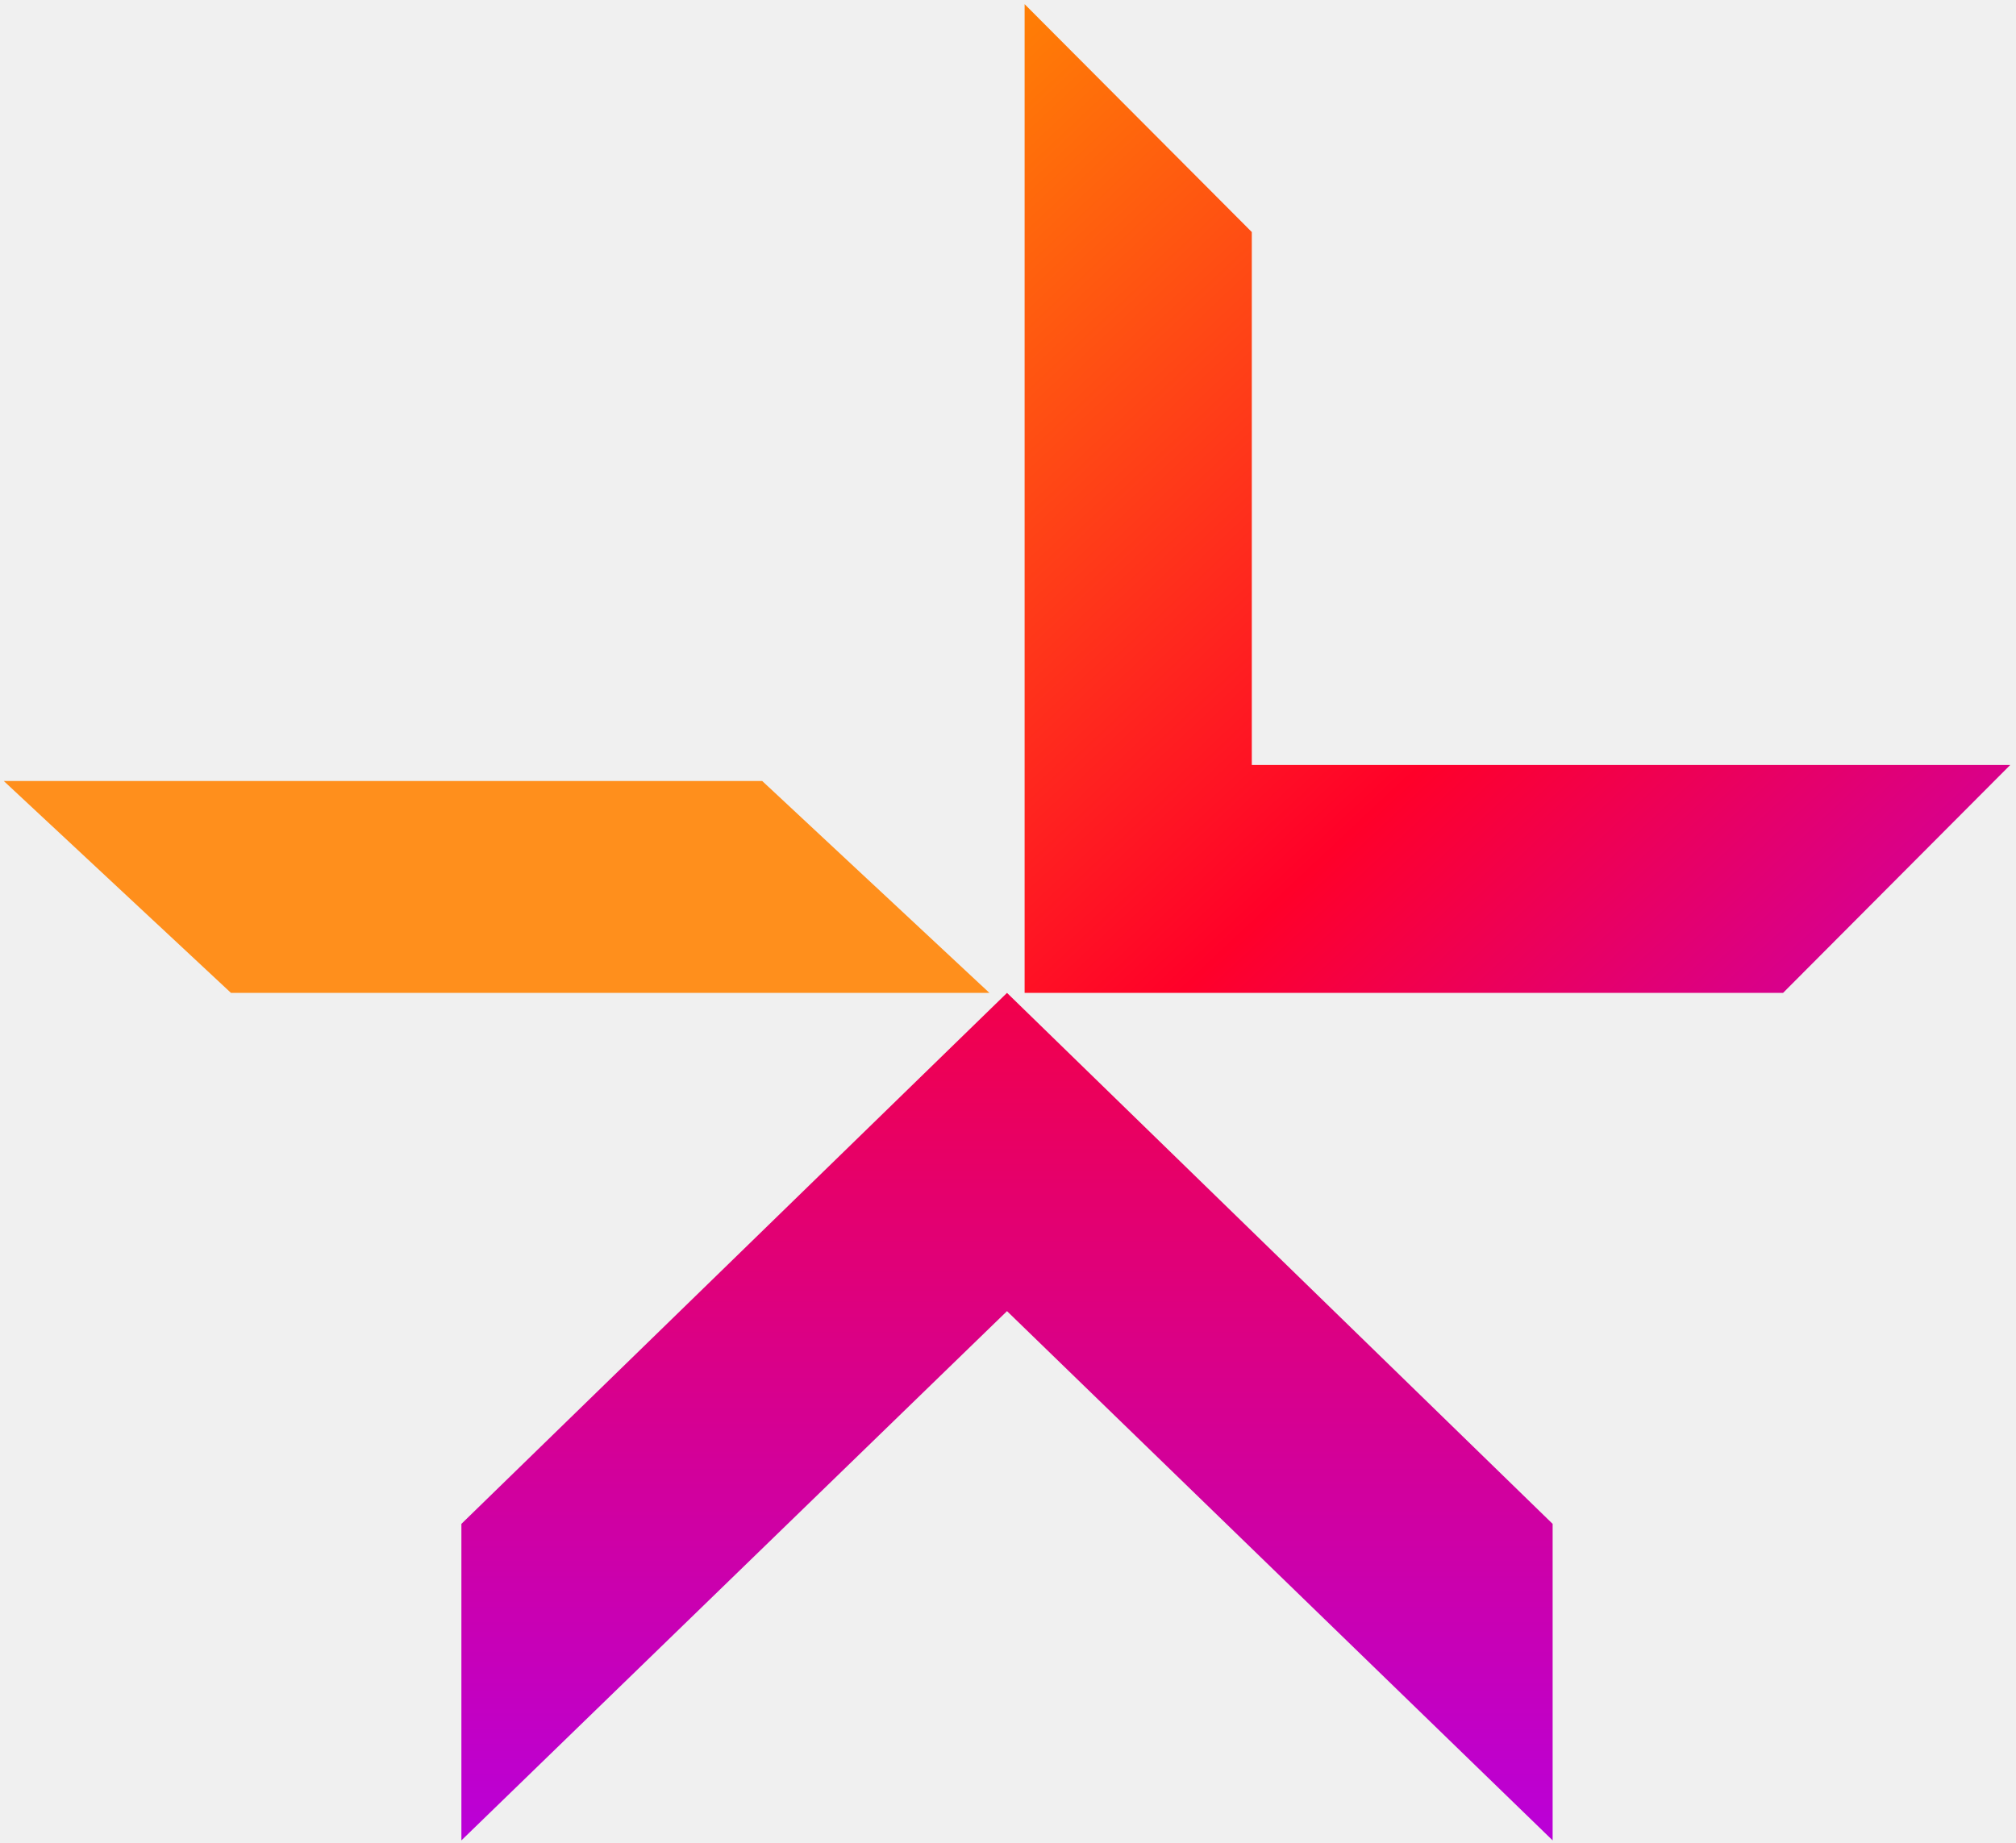
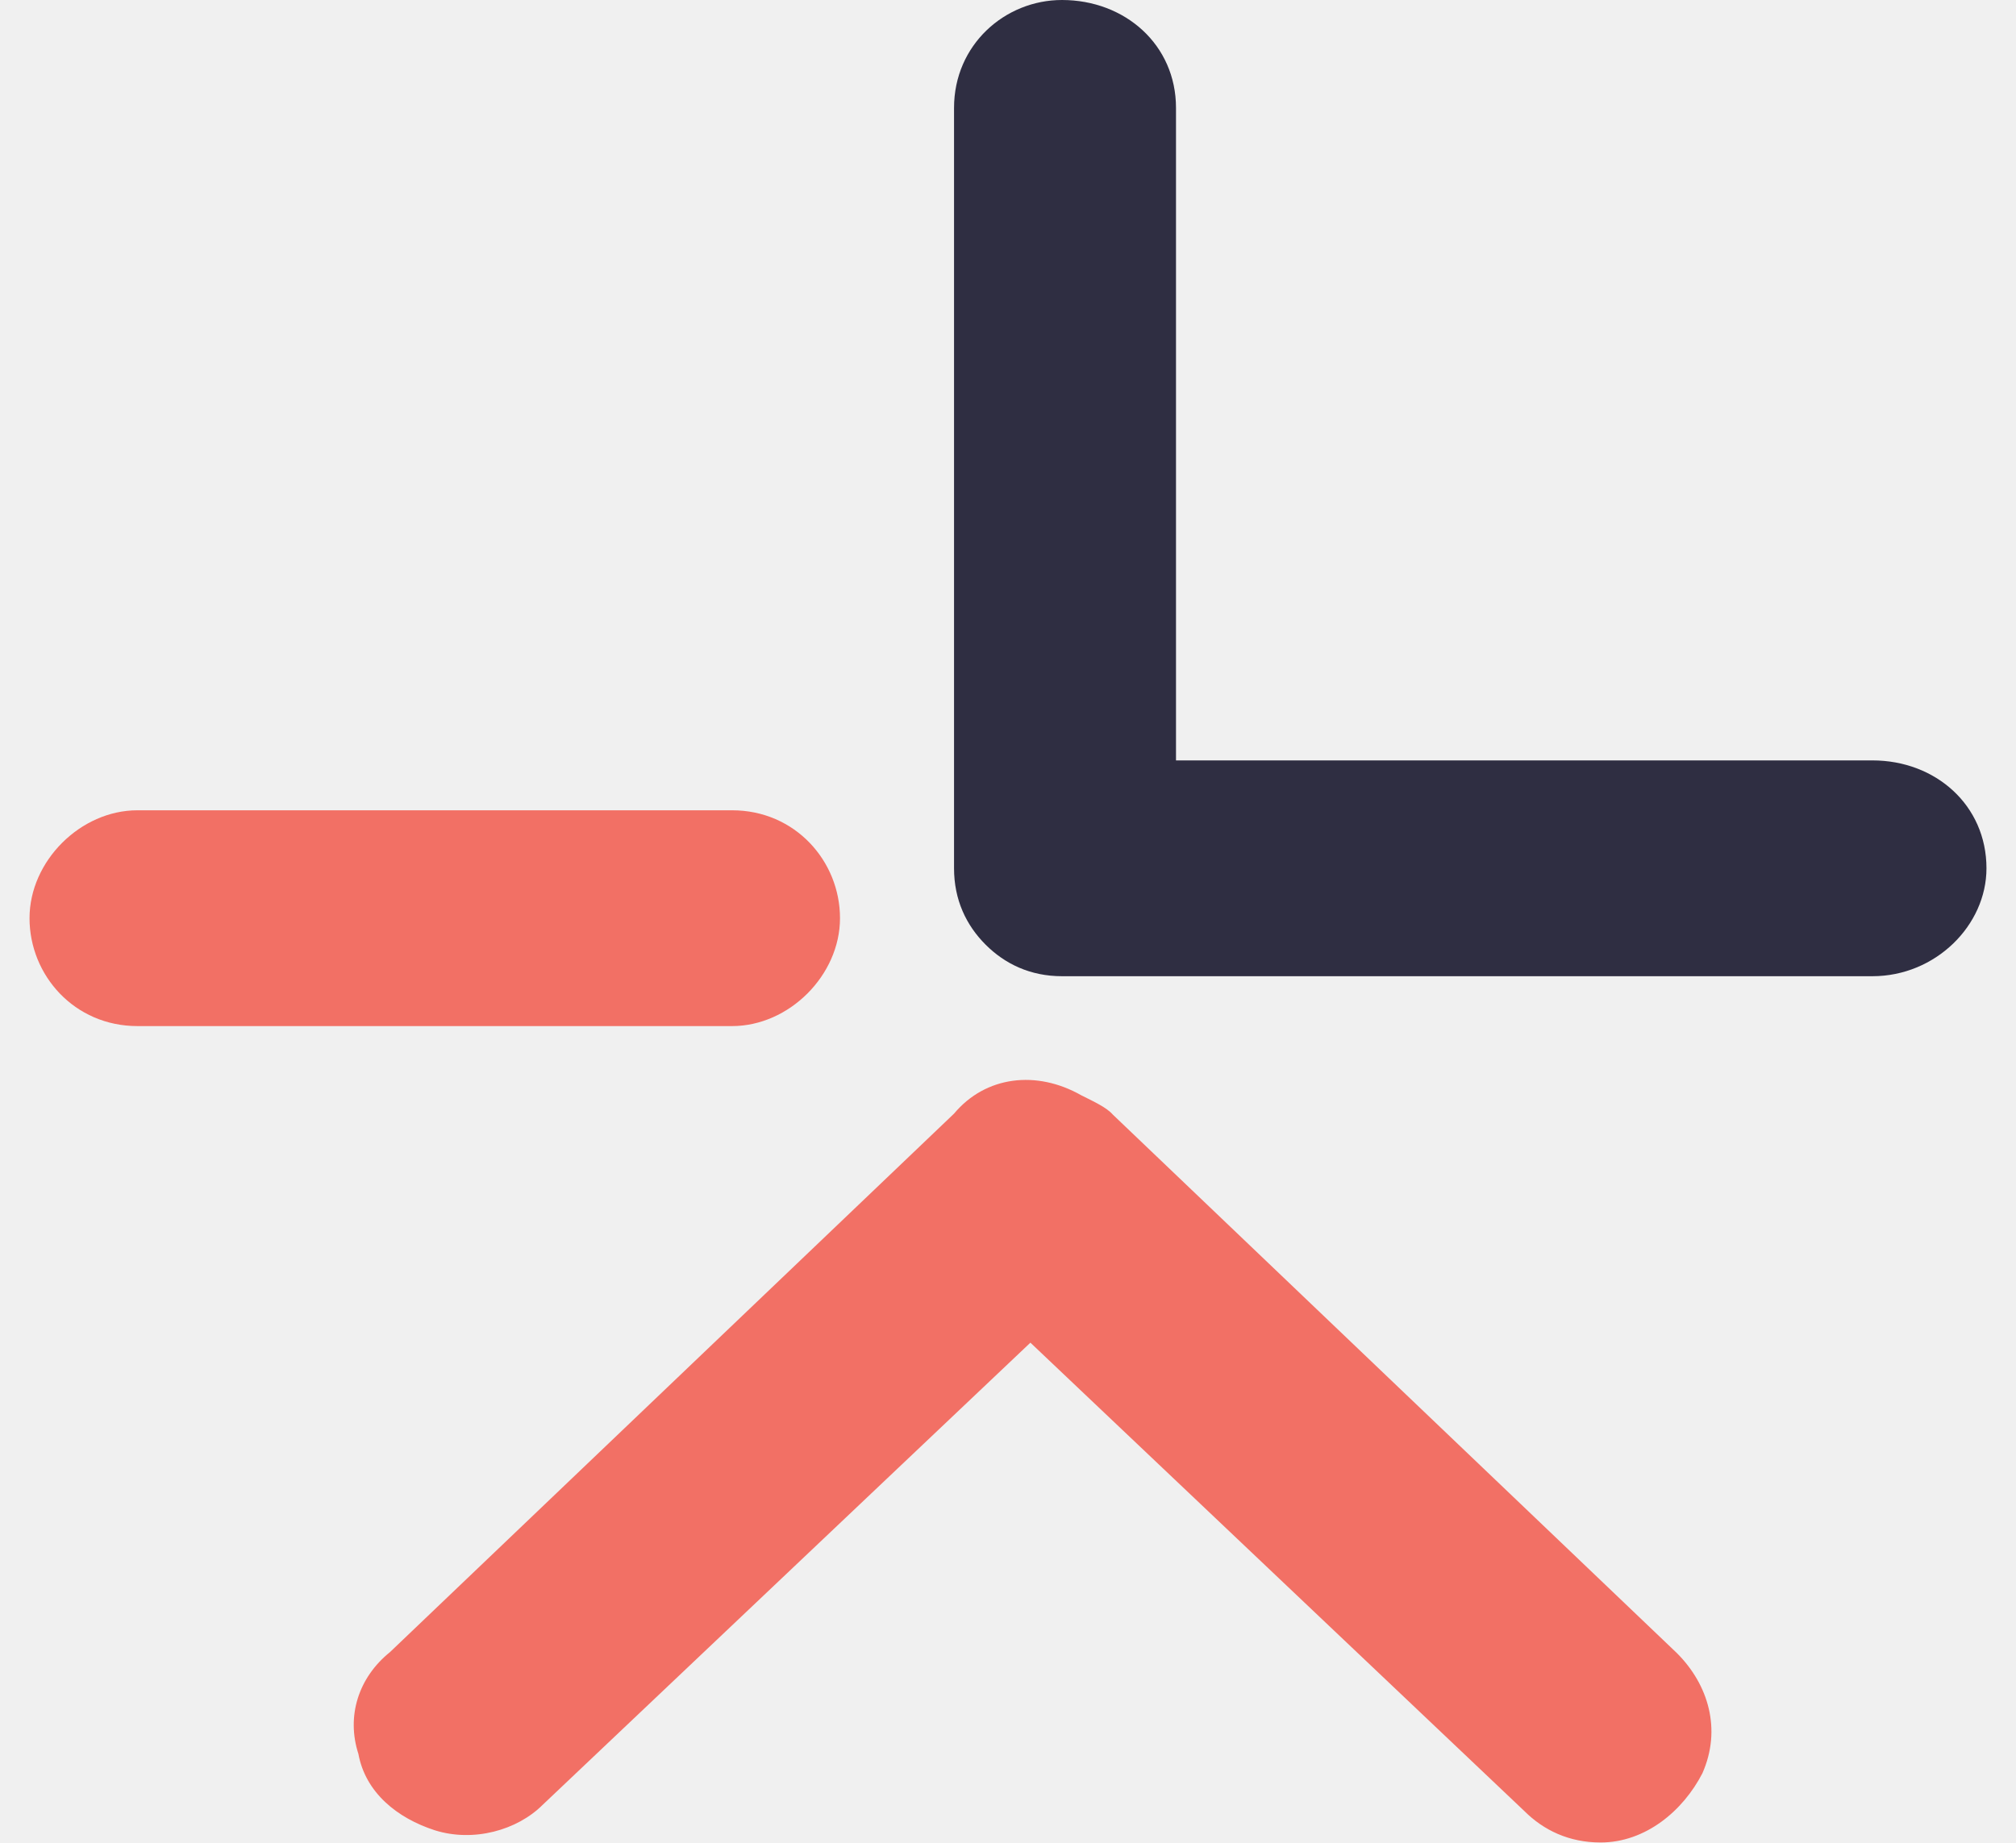
- <svg xmlns="http://www.w3.org/2000/svg" width="198px" height="181px" viewBox="0 0 198 181" version="1.1">
-   <defs>
-     <linearGradient x1="49.971%" y1="-23.474%" x2="49.971%" y2="126.857%" id="linearGradient-1">
-       <stop stop-color="#FF0029" offset="0%" />
-       <stop stop-color="#AB00FF" offset="100%" />
-     </linearGradient>
-     <linearGradient x1="-25.049%" y1="6.973%" x2="100.631%" y2="143.53%" id="linearGradient-2">
-       <stop stop-color="#FF9100" offset="0%" />
-       <stop stop-color="#FF0029" offset="51.53%" />
-       <stop stop-color="#AB00FF" offset="100%" />
-     </linearGradient>
-   </defs>
-   <g id="Page-1" stroke="none" stroke-width="1" fill="none" fill-rule="evenodd">
-     <g id="Details/Captcha/01a_iPad_landscape" transform="translate(-923, -291)">
-       <g id="Group-4" transform="translate(912, 272)">
-         <rect id="Rectangle" fill-opacity="0" fill="#FFFFFF" x="0" y="0" width="224" height="224" />
-         <g id="Group-3" transform="translate(11, 19)">
-           <g id="Group-2">
-             <g id="Group" transform="translate(0.371775, 0.407692)">
-               <polygon id="Shape" fill="url(#linearGradient-1)" points="44.944 180.386 98.531 128.394 152.119 180.386 152.119 149.293 98.531 97.131 44.944 149.293 44.944 149.293 44.944 149.293" />
-               <polygon id="Shape" fill="#FF8F1C" points="5.32907052e-15 76.317 74.49 76.317 96.803 97.131 22.313 97.131 22.313 97.131 22.313 97.131" />
-               <polygon id="Shape" fill="url(#linearGradient-2)" points="197.063 74.742 122.573 74.742 122.573 22.388 100.26 5.32907052e-15 100.26 97.131 174.75 97.131 174.75 97.131 174.75 97.131" />
-             </g>
-           </g>
-         </g>
-       </g>
-     </g>
+ <svg xmlns="http://www.w3.org/2000/svg" version="1.2" baseProfile="tiny" id="Layer_1" x="0px" y="0px" viewBox="0 0 198 181" overflow="visible" xml:space="preserve">
+   <g>
+     <path fill="#2F2E42" d="M104.3,0c6.2,0,11.2,4.4,11.2,10.6v64.1h68.4c6.2,0,11.2,4.4,11.2,10.6c0,5.6-5,10.6-11.2,10.6h-78.4   c-0.6,0-0.6,0-1.2,0c-3.1,0-5.6-1.2-7.5-3.1s-3.1-4.4-3.1-7.5V10.6C93.7,4.4,98.7,0,104.3,0z" />
+     <path fill="#F27065" d="M71.9,79.6c6.2,0,10.6,5,10.6,10.6c0,5.6-5,10.6-10.6,10.6H13.5c-6.2,0-10.6-5-10.6-10.6   c0-5.6,5-10.6,10.6-10.6L71.9,79.6z" />
+     <path fill="#F27065" d="M106.2,107.6L106.2,107.6c1.2,0.6,2.5,1.2,3.1,1.9l55.4,52.9c3.1,3.1,4.4,7.5,2.5,11.8   c-1.9,3.7-5.6,6.8-10,6.8l0,0c-3.1,0-5.6-1.2-7.5-3.1l-48.5-46l-47.9,45.4c-2.5,2.5-6.8,3.7-10.6,2.5c-3.7-1.2-6.8-3.7-7.5-7.5   c-1.2-3.7,0-7.5,3.1-10l55.4-52.9C96.8,105.7,101.8,105.1,106.2,107.6z" />
  </g>
</svg>
